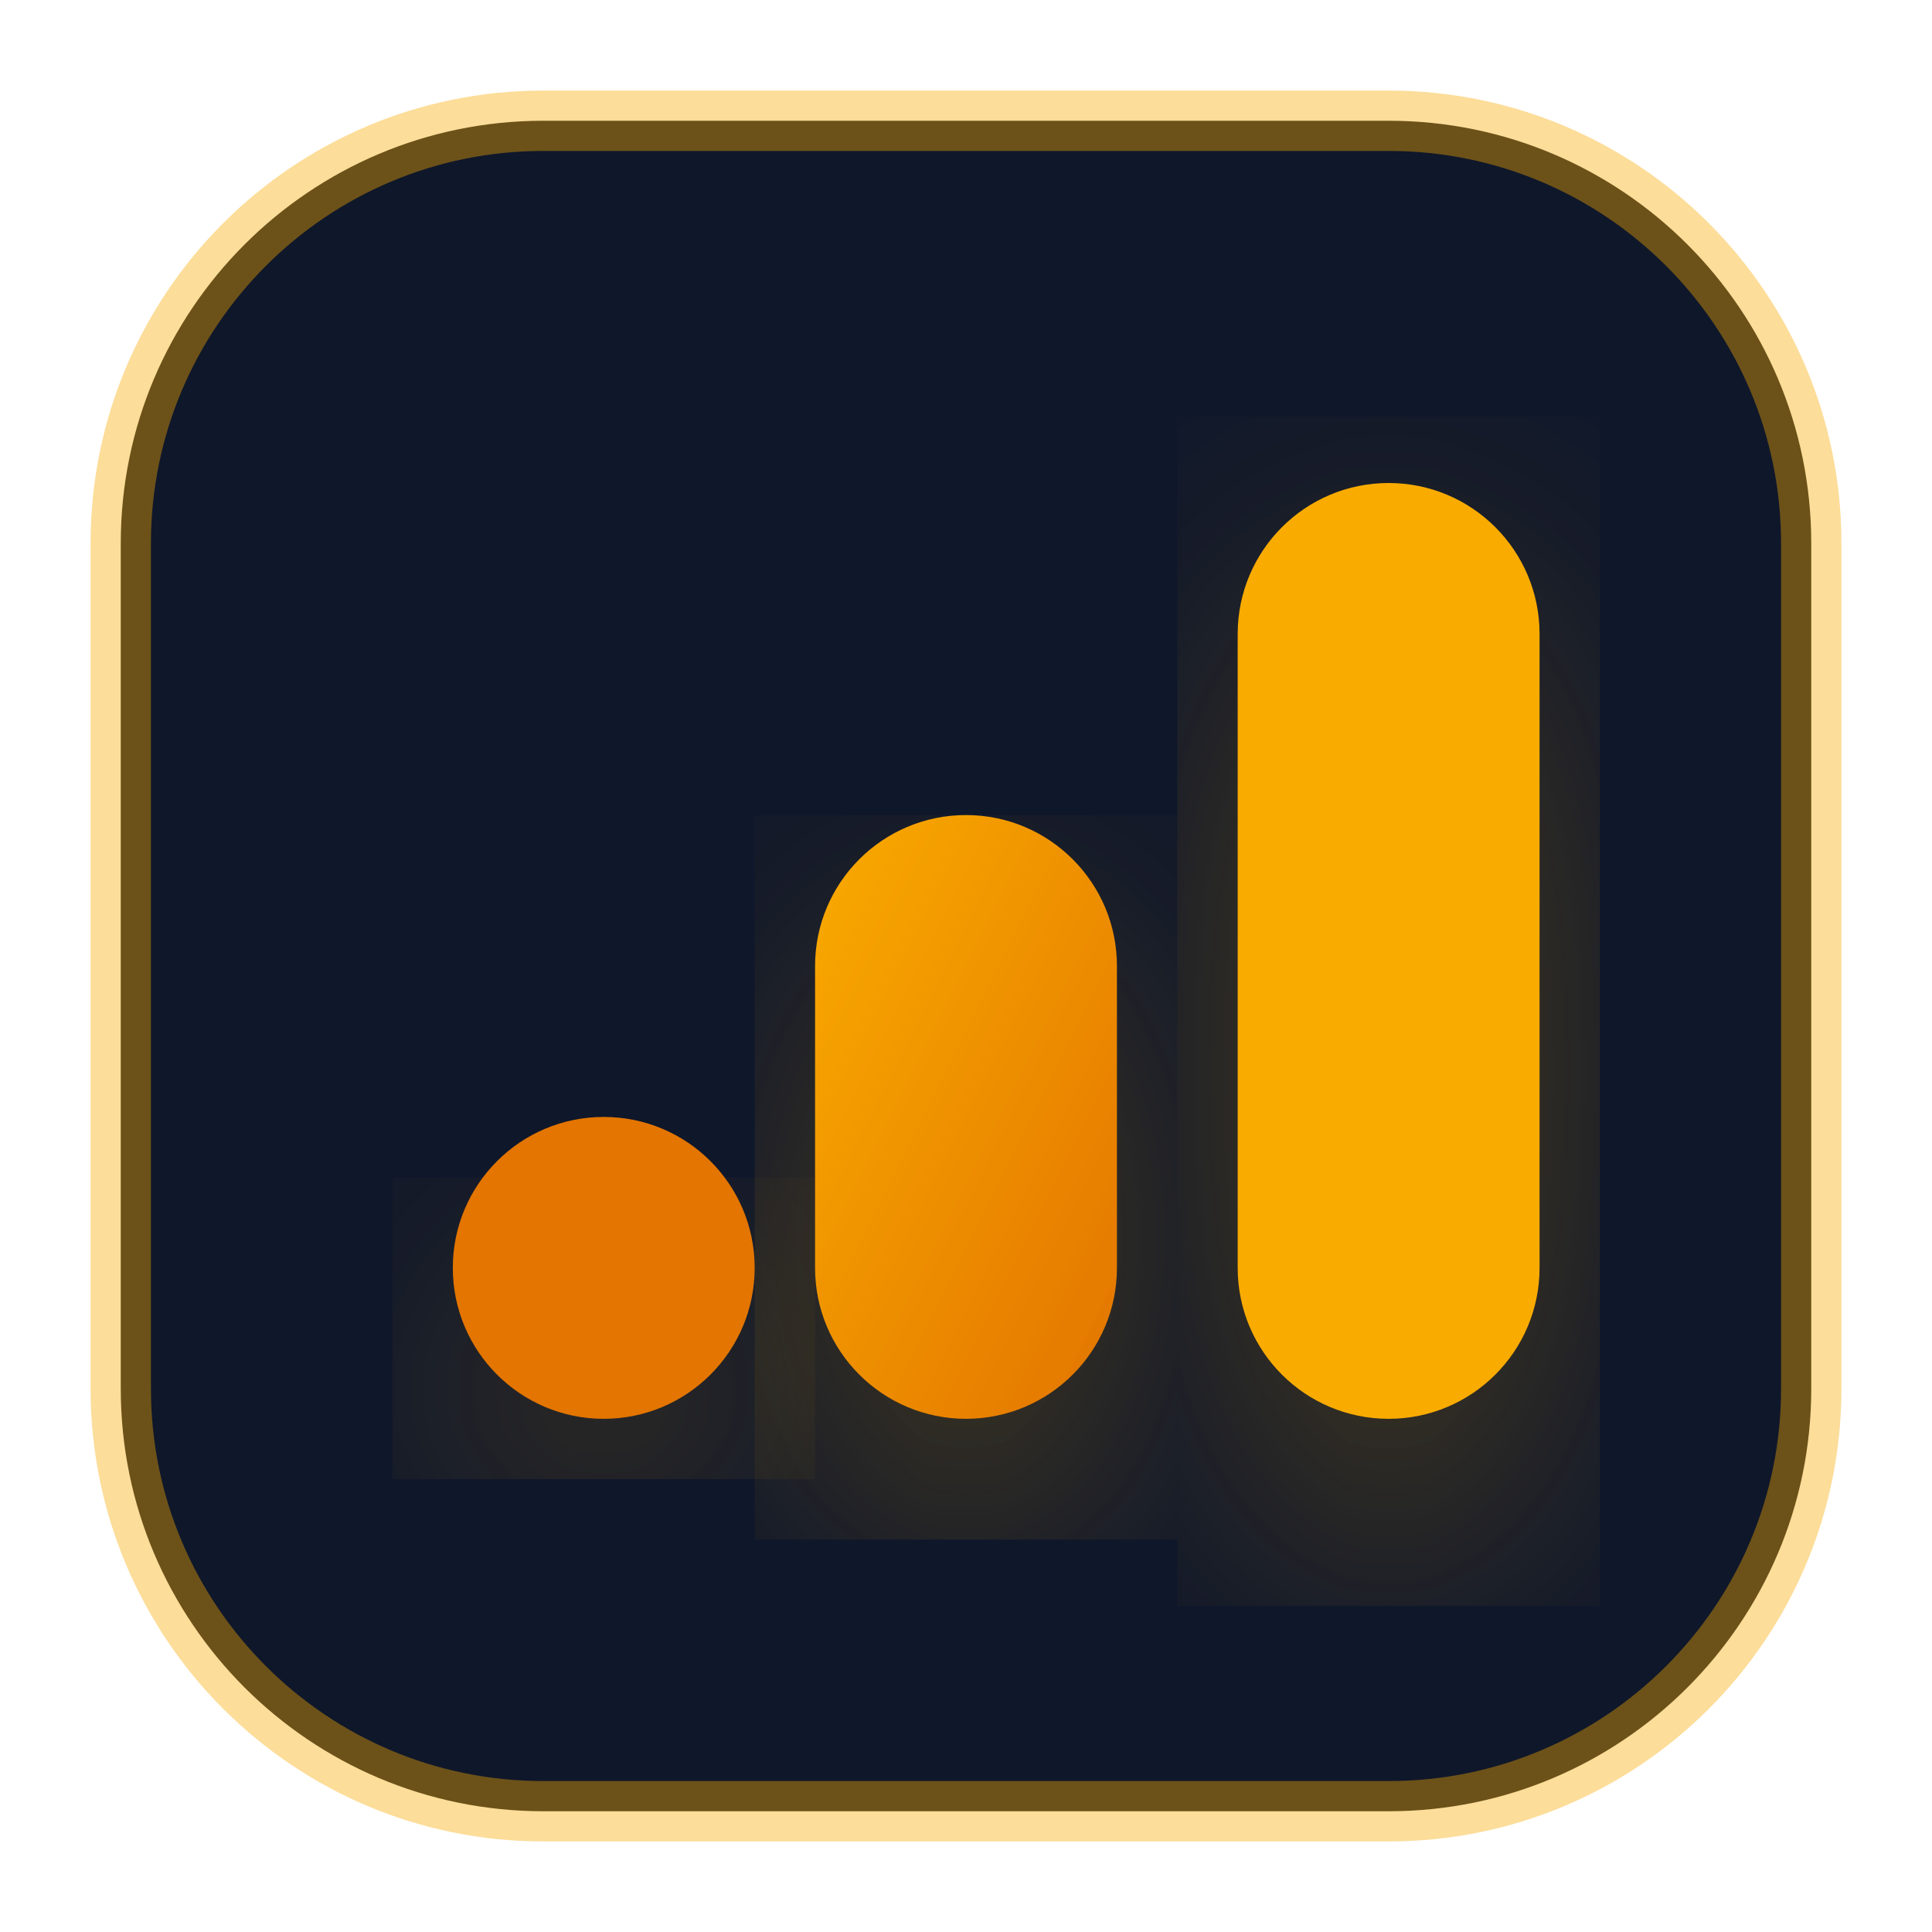
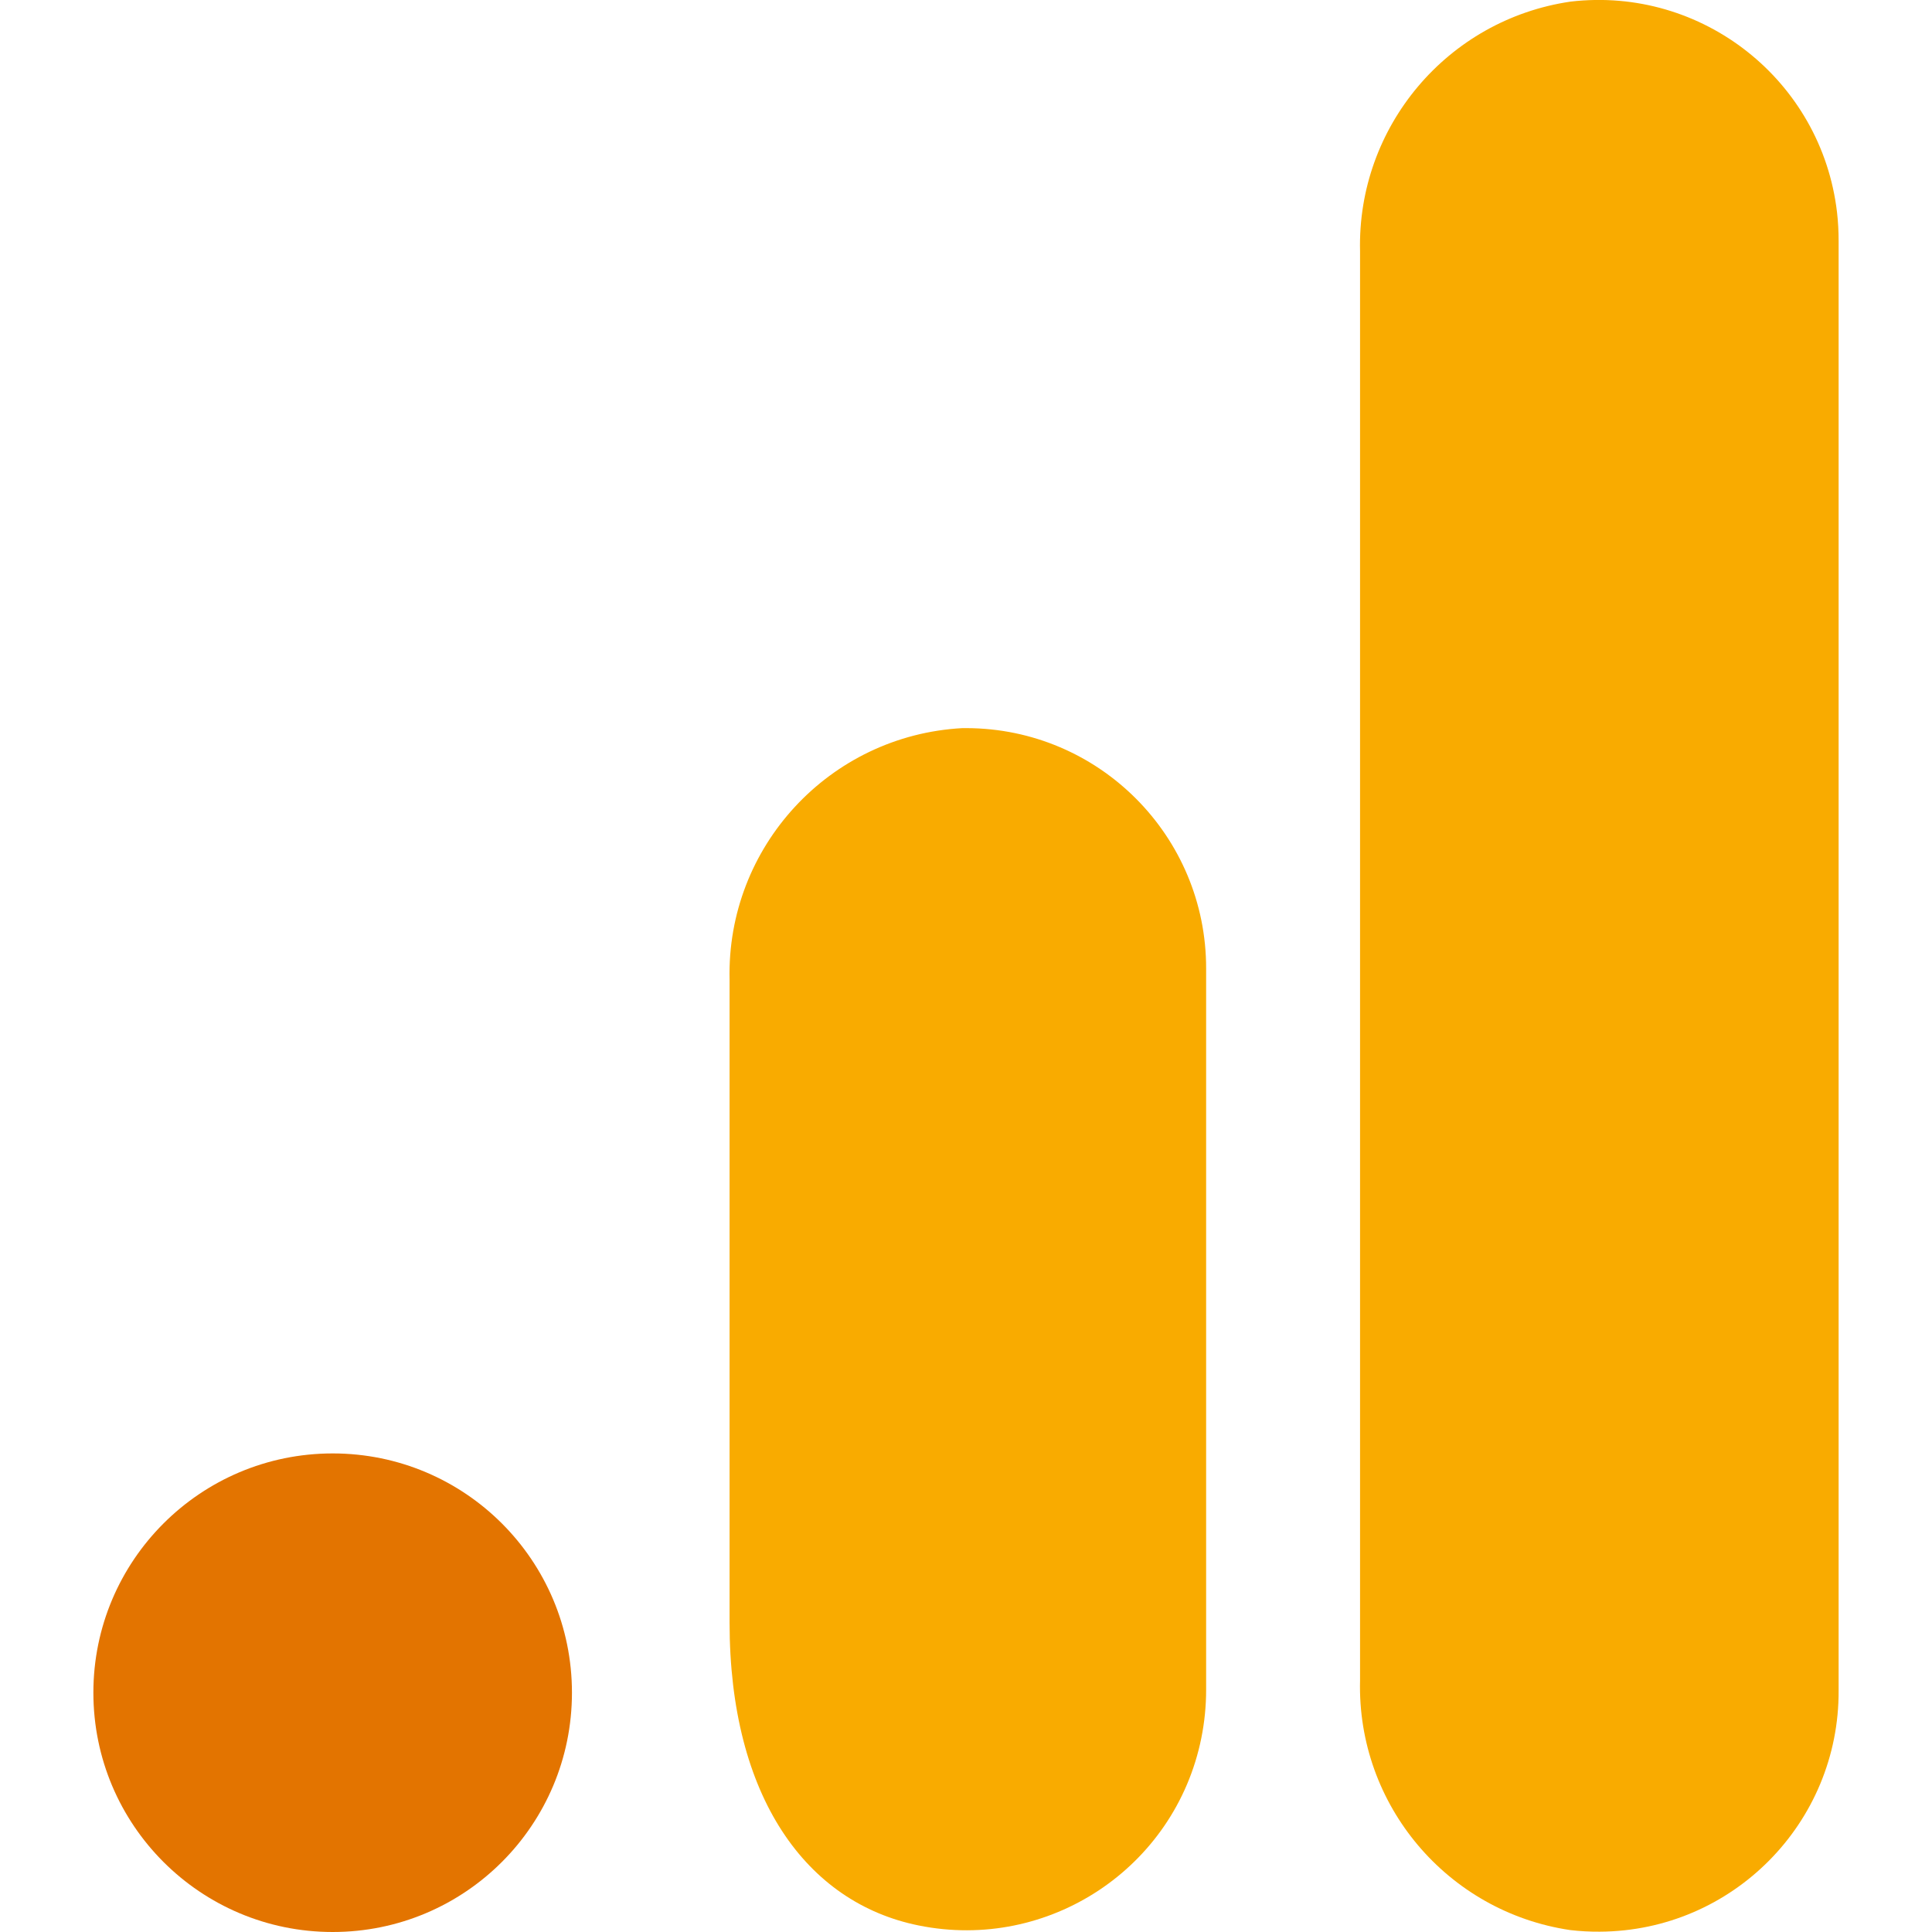
- <svg xmlns="http://www.w3.org/2000/svg" viewBox="0 0 64 64" width="64" height="64">
-   <defs>
-     <linearGradient id="gaGrad" x1="0%" y1="0%" x2="100%" y2="100%">
-       <stop offset="0%" stop-color="#F9AB00" />
-       <stop offset="100%" stop-color="#E37400" />
-     </linearGradient>
-     <filter id="gaGlow" x="-20%" y="-20%" width="140%" height="140%">
-       <feDropShadow dx="0" dy="4" stdDeviation="6" flood-color="#F9AB00" flood-opacity="0.35" />
-     </filter>
-   </defs>
-   <rect x="4" y="4" width="56" height="56" rx="14" fill="#0f172a" stroke="rgba(249, 171, 0, 0.4)" stroke-width="2" />
-   <circle cx="20" cy="42" r="5" fill="#E37400" filter="url(#gaGlow)" />
-   <rect x="27" y="27" width="10" height="20" rx="5" fill="url(#gaGrad)" filter="url(#gaGlow)" />
-   <rect x="41" y="16" width="10" height="31" rx="5" fill="#F9AB00" filter="url(#gaGlow)" />
+ <svg xmlns="http://www.w3.org/2000/svg" viewBox="0 0 24 24" width="24" height="24" fill="none">
+   <path fill="#F9AB00" d="M22.84 2.998v18c.009 1.647-1.32 2.99-2.967 2.998a2.98 2.98 0 0 1-.368-.02c-1.528-.227-2.648-1.556-2.61-3.1V3.12c-.037-1.545 1.085-2.876 2.615-3.1 1.636-.192 3.118.98 3.31 2.616.014.12.02.24.02.362z" />
+   <path fill="#E37400" d="M4.133 18.055c-1.642 0-2.973 1.33-2.973 2.972C1.16 22.67 2.49 24 4.133 24s2.972-1.33 2.972-2.973-1.33-2.972-2.972-2.972z" />
+   <path fill="#F9AB00" d="M12.005 9.045c-.017 0-.034 0-.051 0-1.65.09-2.93 1.474-2.891 3.126v7.985c0 2.167.954 3.482 2.35 3.763 1.613.326 3.184-.716 3.51-2.327.04-.198.06-.399.06-.6v-8.959c.003-1.647-1.33-2.985-2.978-2.988z" />
</svg>
